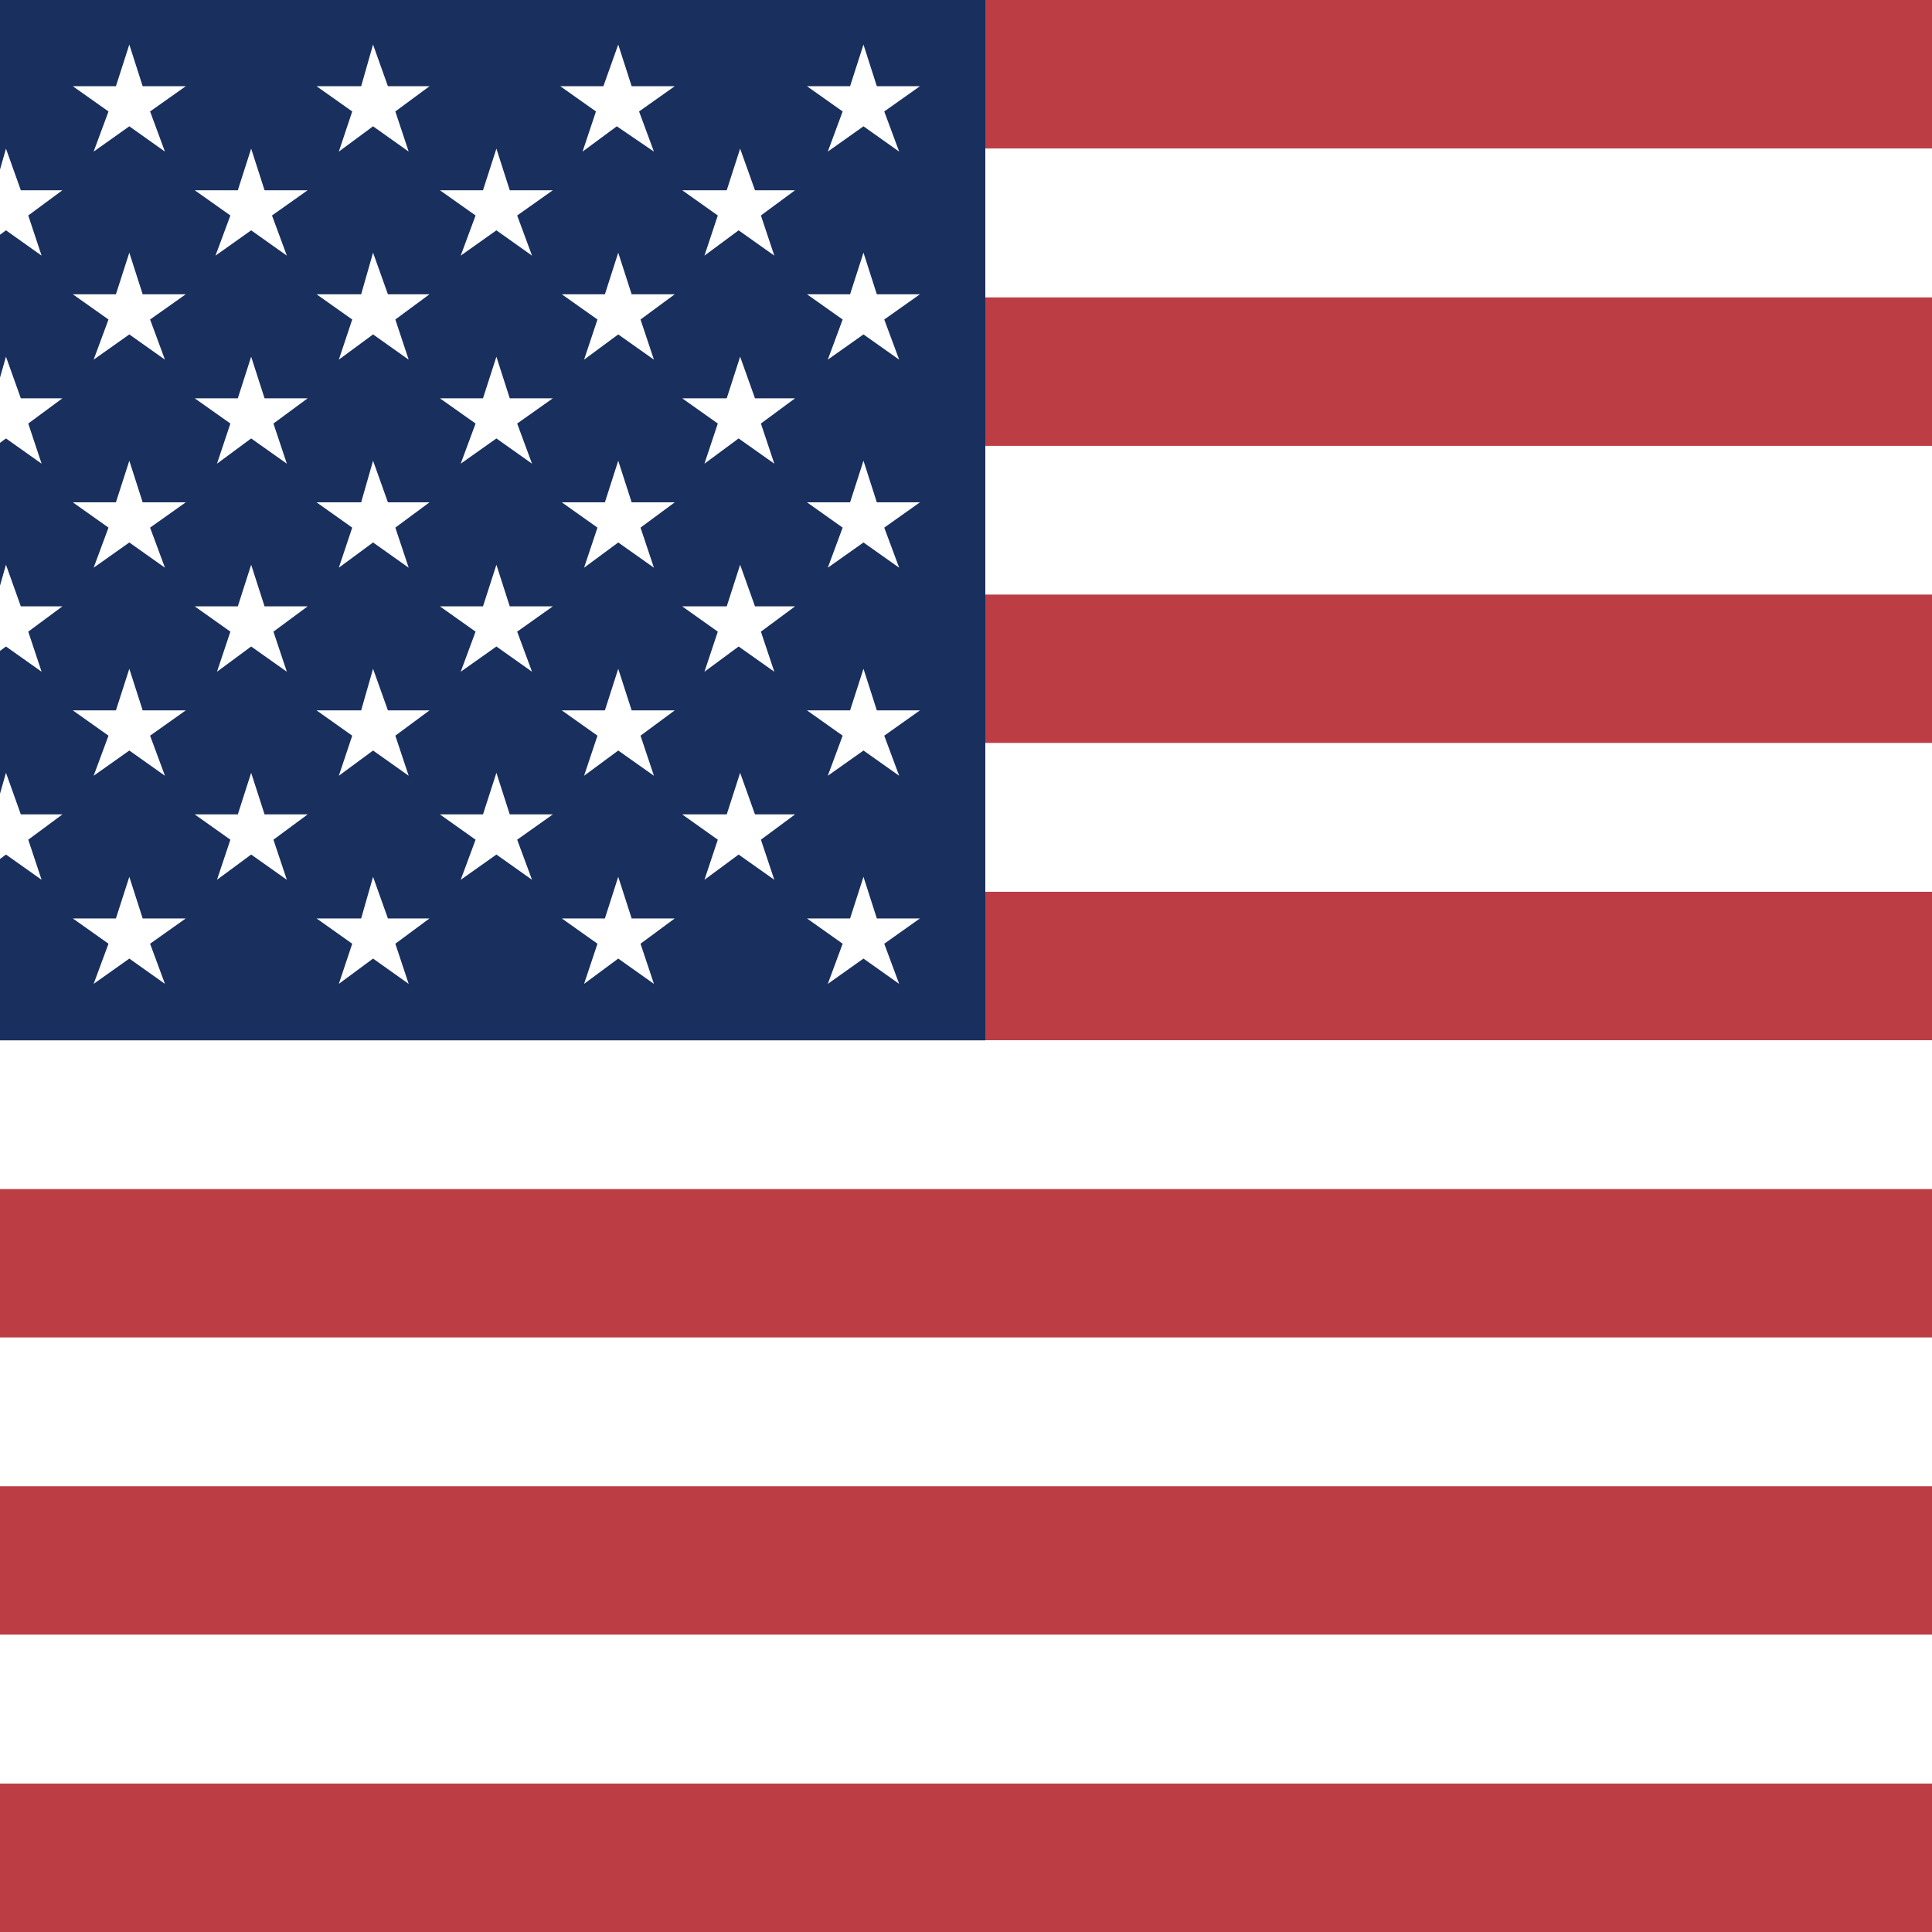
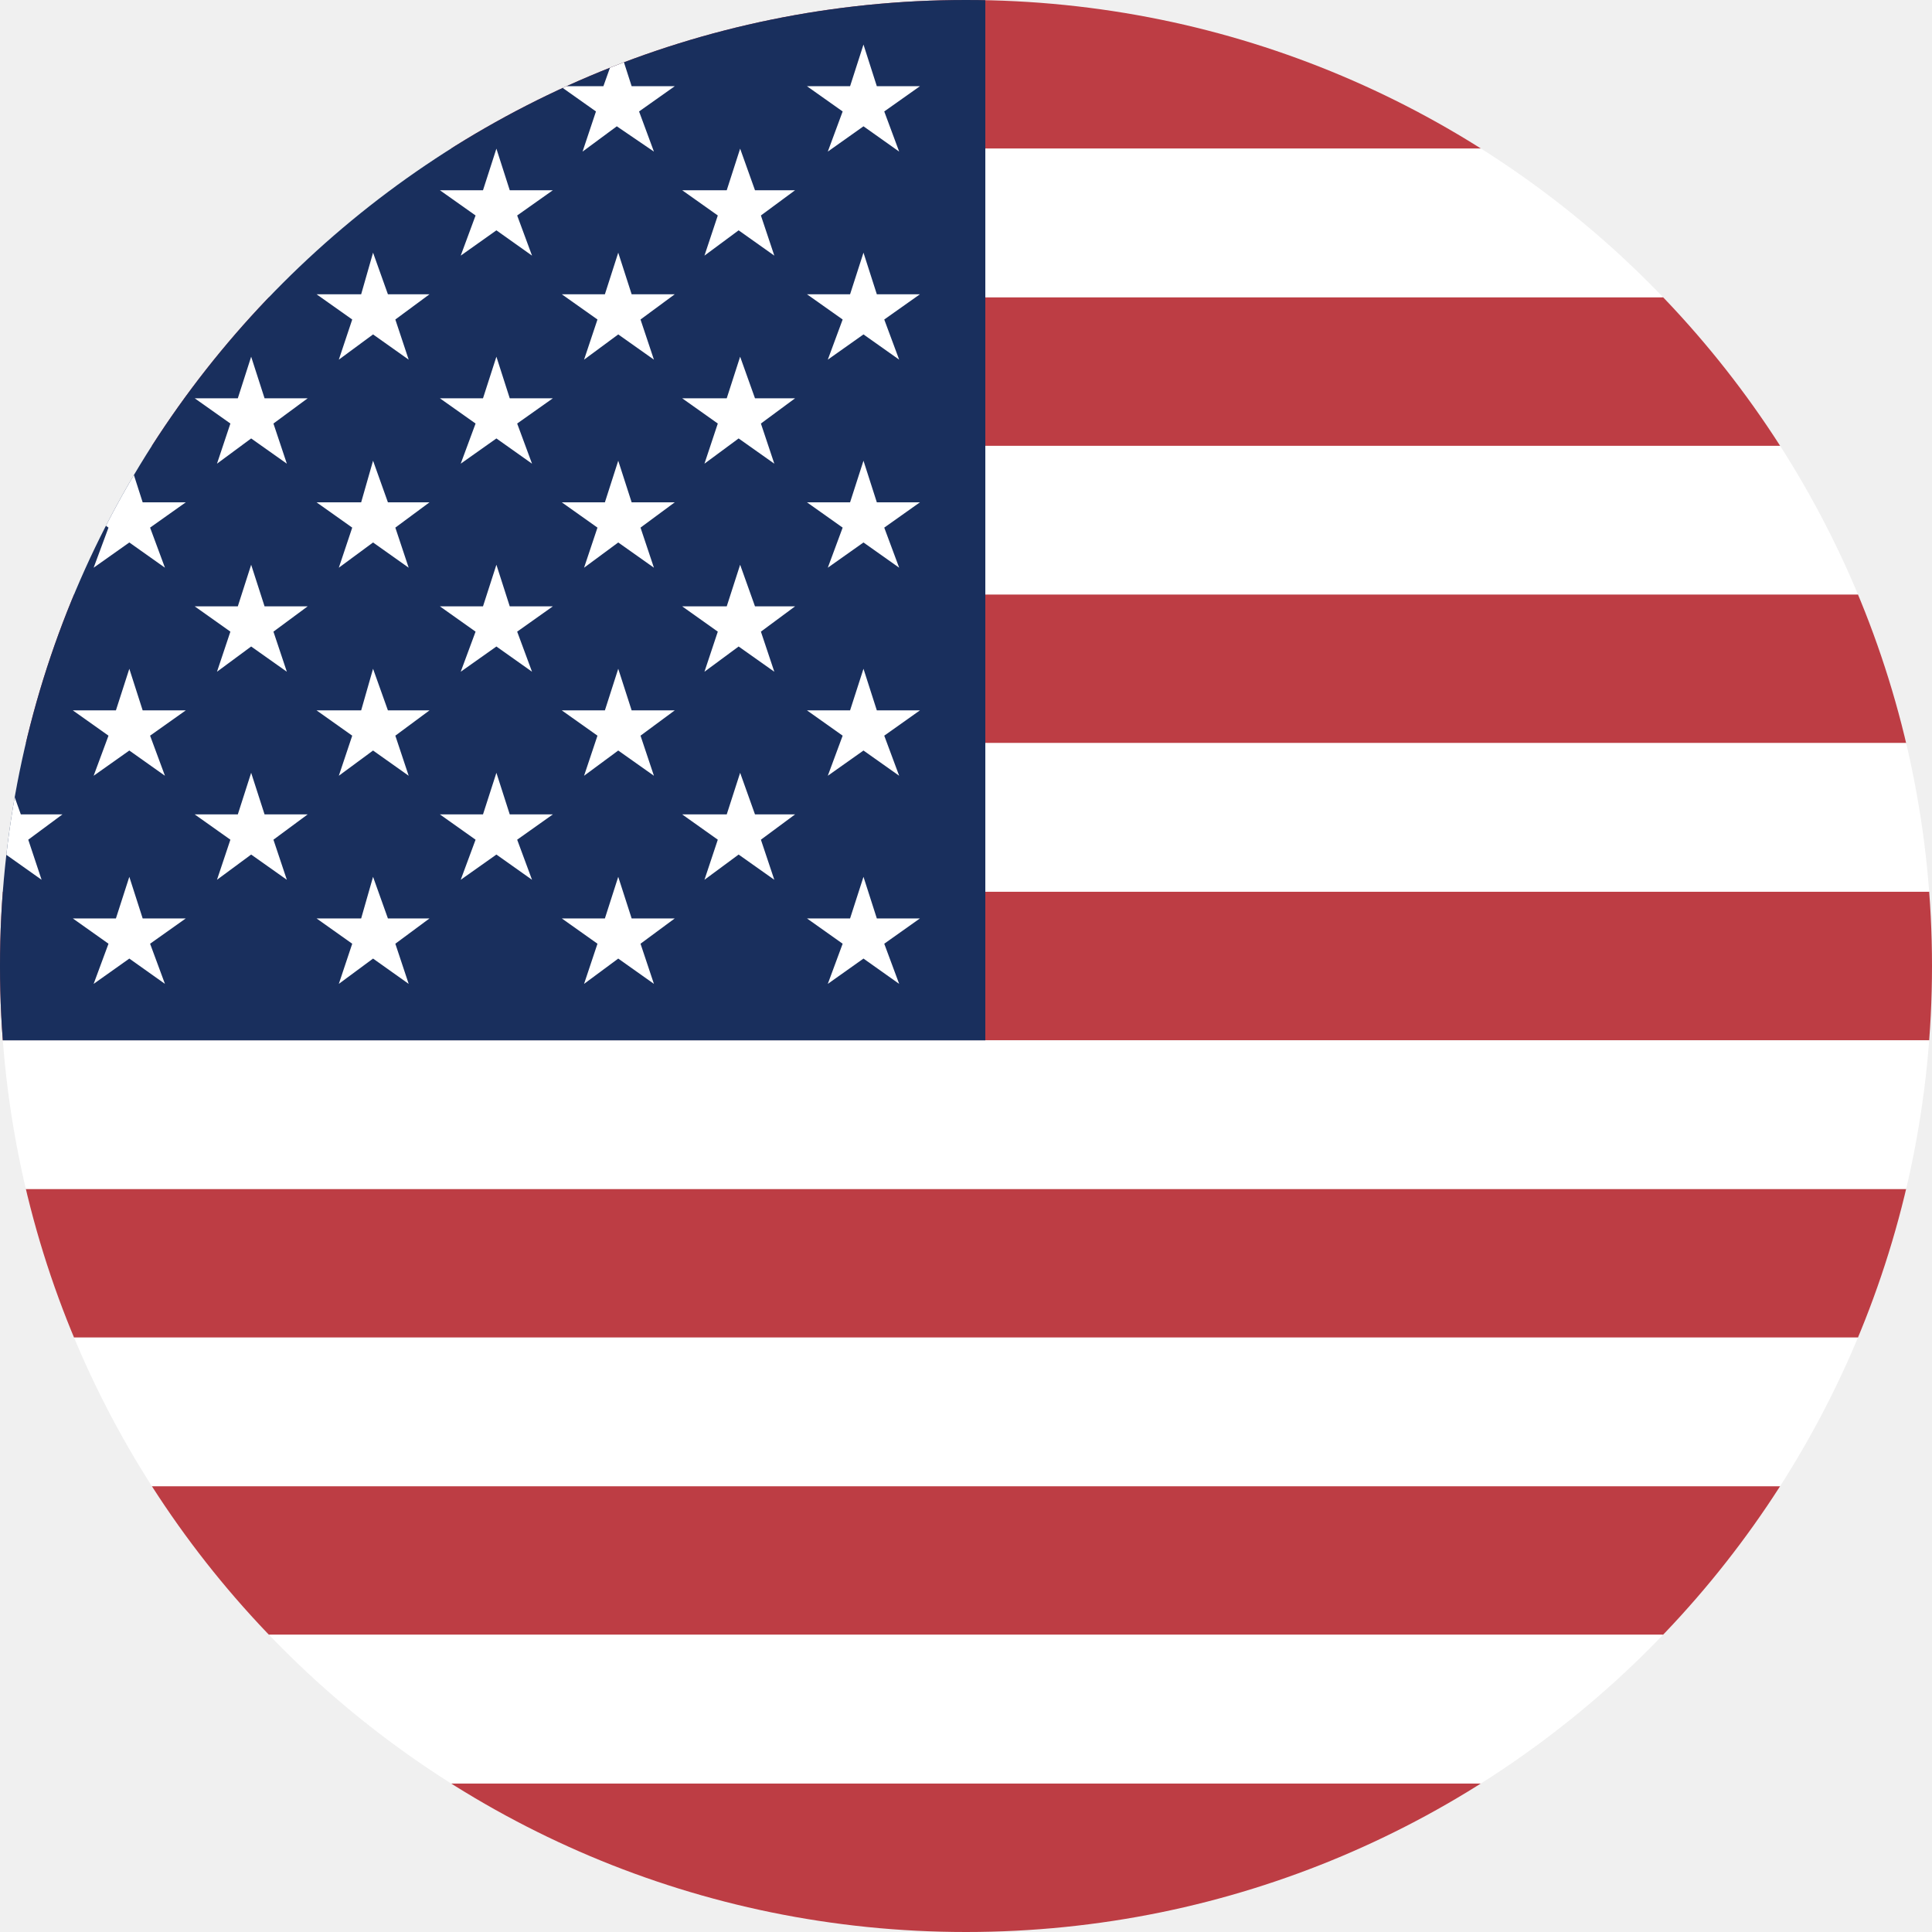
<svg xmlns="http://www.w3.org/2000/svg" width="32" height="32" viewBox="0 0 32 32" fill="none">
  <g clip-path="url(#clip0)">
    <path fill-rule="evenodd" clip-rule="evenodd" d="M-8 0H52.801V2.462H-8V0ZM-8 4.923H52.801V7.385H-8V4.923ZM-8 9.846H52.801V12.308H-8V9.846ZM-8 14.769H52.801V17.231H-8V14.769ZM-8 19.692H52.801V22.154H-8V19.692ZM-8 24.616H52.801V27.077H-8V24.616ZM-8 29.539H52.801V32H-8V29.539Z" fill="#BD3D44" />
    <path fill-rule="evenodd" clip-rule="evenodd" d="M-8 2.462H52.801V4.923H-8V2.462ZM-8 7.385H52.801V9.846H-8V7.385ZM-8 12.308H52.801V14.769H-8V12.308ZM-8 17.231H52.801V19.692H-8V17.231ZM-8 22.154H52.801V24.616H-8V22.154ZM-8 27.077H52.801V29.539H-8V27.077Z" fill="white" />
    <path fill-rule="evenodd" clip-rule="evenodd" d="M-8 0H16.32V17.231H-8V0Z" fill="#192F5D" />
    <path fill-rule="evenodd" clip-rule="evenodd" d="M-5.982 0.738L-5.735 1.428H-5.046L-5.612 1.846L-5.391 2.511L-5.982 2.092L-6.523 2.511L-6.302 1.846L-6.892 1.428H-6.154L-5.982 0.738ZM-1.92 0.738L-1.698 1.428H-0.985L-1.575 1.846L-1.329 2.511L-1.92 2.092L-2.511 2.511L-2.265 1.846L-2.855 1.428H-2.141L-1.92 0.738ZM2.142 0.738L2.363 1.428H3.077L2.486 1.846L2.732 2.511L2.142 2.092L1.551 2.511L1.797 1.846L1.206 1.428H1.92L2.142 0.738ZM6.179 0.738L6.425 1.428H7.114L6.548 1.846L6.769 2.511L6.179 2.092L5.612 2.511L5.834 1.846L5.243 1.428H5.982L6.179 0.738ZM10.24 0.738L10.462 1.428H11.176L10.585 1.846L10.831 2.511L10.216 2.092L9.649 2.511L9.871 1.846L9.28 1.428H9.994L10.24 0.738ZM14.302 0.738L14.523 1.428H15.237L14.646 1.846L14.893 2.511L14.302 2.092L13.711 2.511L13.957 1.846L13.366 1.428H14.08L14.302 0.738ZM-3.938 2.462L-3.717 3.151H-3.003L-3.594 3.569L-3.348 4.234L-3.938 3.815L-4.529 4.234L-4.283 3.569L-4.874 3.151H-4.16L-3.938 2.462ZM0.099 2.462L0.345 3.151H1.034L0.468 3.569L0.689 4.234L0.099 3.815L-0.468 4.234L-0.246 3.569L-0.837 3.151H-0.098L0.099 2.462ZM4.16 2.462L4.382 3.151H5.096L4.505 3.569L4.751 4.234L4.16 3.815L3.569 4.234L3.816 3.569L3.225 3.151H3.939L4.16 2.462ZM8.222 2.462L8.443 3.151H9.157L8.566 3.569L8.812 4.234L8.222 3.815L7.631 4.234L7.877 3.569L7.286 3.151H8L8.222 2.462ZM12.259 2.462L12.505 3.151H13.169L12.603 3.569L12.825 4.234L12.234 3.815L11.668 4.234L11.889 3.569L11.299 3.151H12.037L12.259 2.462ZM-5.957 4.185L-5.76 4.874H-5.022L-5.612 5.292L-5.391 5.957L-5.982 5.539L-6.523 5.957L-6.302 5.292L-6.892 4.874H-6.154L-5.957 4.185ZM-1.92 4.185L-1.698 4.874H-0.985L-1.551 5.292L-1.329 5.957L-1.92 5.539L-2.486 5.957L-2.265 5.292L-2.855 4.874H-2.141L-1.92 4.185ZM2.142 4.185L2.363 4.874H3.077L2.486 5.292L2.732 5.957L2.142 5.539L1.551 5.957L1.797 5.292L1.206 4.874H1.92L2.142 4.185ZM6.179 4.185L6.425 4.874H7.114L6.548 5.292L6.769 5.957L6.179 5.539L5.612 5.957L5.834 5.292L5.243 4.874H5.982L6.179 4.185ZM10.24 4.185L10.462 4.874H11.176L10.609 5.292L10.831 5.957L10.24 5.539L9.674 5.957L9.896 5.292L9.305 4.874H10.019L10.24 4.185ZM14.302 4.185L14.523 4.874H15.237L14.646 5.292L14.893 5.957L14.302 5.539L13.711 5.957L13.957 5.292L13.366 4.874H14.08L14.302 4.185ZM-3.938 5.908L-3.717 6.597H-3.003L-3.594 7.015L-3.348 7.68L-3.938 7.262L-4.529 7.68L-4.283 7.015L-4.874 6.597H-4.16L-3.938 5.908ZM0.099 5.908L0.345 6.597H1.034L0.468 7.015L0.689 7.68L0.099 7.262L-0.468 7.68L-0.246 7.015L-0.837 6.597H-0.098L0.099 5.908ZM4.16 5.908L4.382 6.597H5.096L4.529 7.015L4.751 7.68L4.16 7.262L3.594 7.68L3.816 7.015L3.225 6.597H3.939L4.16 5.908ZM8.222 5.908L8.443 6.597H9.157L8.566 7.015L8.812 7.68L8.222 7.262L7.631 7.68L7.877 7.015L7.286 6.597H8L8.222 5.908ZM12.259 5.908L12.505 6.597H13.169L12.603 7.015L12.825 7.68L12.234 7.262L11.668 7.68L11.889 7.015L11.299 6.597H12.037L12.259 5.908ZM-5.957 7.631L-5.76 8.32H-5.022L-5.612 8.739L-5.391 9.403L-5.982 8.985L-6.523 9.403L-6.302 8.739L-6.892 8.32H-6.154L-5.957 7.631ZM-1.92 7.631L-1.698 8.32H-0.985L-1.551 8.739L-1.329 9.403L-1.92 8.985L-2.486 9.403L-2.265 8.739L-2.855 8.32H-2.141L-1.92 7.631ZM2.142 7.631L2.363 8.32H3.077L2.486 8.739L2.732 9.403L2.142 8.985L1.551 9.403L1.797 8.739L1.206 8.32H1.92L2.142 7.631ZM6.179 7.631L6.425 8.32H7.114L6.548 8.739L6.769 9.403L6.179 8.985L5.612 9.403L5.834 8.739L5.243 8.32H5.982L6.179 7.631ZM10.24 7.631L10.462 8.32H11.176L10.609 8.739L10.831 9.403L10.24 8.985L9.674 9.403L9.896 8.739L9.305 8.32H10.019L10.24 7.631ZM14.302 7.631L14.523 8.32H15.237L14.646 8.739L14.893 9.403L14.302 8.985L13.711 9.403L13.957 8.739L13.366 8.32H14.08L14.302 7.631ZM-3.938 9.354L-3.717 10.043H-3.003L-3.594 10.462L-3.348 11.126L-3.938 10.708L-4.529 11.126L-4.283 10.462L-4.874 10.043H-4.16L-3.938 9.354ZM0.099 9.354L0.345 10.043H1.034L0.468 10.462L0.689 11.126L0.099 10.708L-0.468 11.126L-0.246 10.462L-0.837 10.043H-0.098L0.099 9.354ZM4.16 9.354L4.382 10.043H5.096L4.529 10.462L4.751 11.126L4.16 10.708L3.594 11.126L3.816 10.462L3.225 10.043H3.939L4.16 9.354ZM8.222 9.354L8.443 10.043H9.157L8.566 10.462L8.812 11.126L8.222 10.708L7.631 11.126L7.877 10.462L7.286 10.043H8L8.222 9.354ZM12.259 9.354L12.505 10.043H13.169L12.603 10.462L12.825 11.126L12.234 10.708L11.668 11.126L11.889 10.462L11.299 10.043H12.037L12.259 9.354ZM-5.957 11.077L-5.76 11.766H-5.022L-5.612 12.185L-5.391 12.849L-5.982 12.431L-6.523 12.849L-6.302 12.185L-6.892 11.766H-6.154L-5.957 11.077ZM-1.92 11.077L-1.698 11.766H-0.985L-1.551 12.185L-1.329 12.849L-1.92 12.431L-2.486 12.849L-2.265 12.185L-2.855 11.766H-2.141L-1.92 11.077ZM2.142 11.077L2.363 11.766H3.077L2.486 12.185L2.732 12.849L2.142 12.431L1.551 12.849L1.797 12.185L1.206 11.766H1.92L2.142 11.077ZM6.179 11.077L6.425 11.766H7.114L6.548 12.185L6.769 12.849L6.179 12.431L5.612 12.849L5.834 12.185L5.243 11.766H5.982L6.179 11.077ZM10.24 11.077L10.462 11.766H11.176L10.609 12.185L10.831 12.849L10.24 12.431L9.674 12.849L9.896 12.185L9.305 11.766H10.019L10.24 11.077ZM14.302 11.077L14.523 11.766H15.237L14.646 12.185L14.893 12.849L14.302 12.431L13.711 12.849L13.957 12.185L13.366 11.766H14.08L14.302 11.077ZM-3.938 12.8L-3.717 13.489H-3.003L-3.594 13.908L-3.348 14.572L-3.938 14.154L-4.529 14.572L-4.283 13.908L-4.874 13.489H-4.16L-3.938 12.8ZM0.099 12.8L0.345 13.489H1.034L0.468 13.908L0.689 14.572L0.099 14.154L-0.468 14.572L-0.246 13.908L-0.837 13.489H-0.098L0.099 12.8ZM4.16 12.8L4.382 13.489H5.096L4.529 13.908L4.751 14.572L4.16 14.154L3.594 14.572L3.816 13.908L3.225 13.489H3.939L4.16 12.8ZM8.222 12.8L8.443 13.489H9.157L8.566 13.908L8.812 14.572L8.222 14.154L7.631 14.572L7.877 13.908L7.286 13.489H8L8.222 12.8ZM12.259 12.8L12.505 13.489H13.169L12.603 13.908L12.825 14.572L12.234 14.154L11.668 14.572L11.889 13.908L11.299 13.489H12.037L12.259 12.8ZM-5.957 14.523L-5.76 15.212H-5.022L-5.612 15.631L-5.391 16.296L-5.982 15.877L-6.523 16.296L-6.302 15.631L-6.892 15.212H-6.154L-5.957 14.523ZM-1.92 14.523L-1.698 15.212H-0.985L-1.551 15.631L-1.329 16.296L-1.92 15.877L-2.486 16.296L-2.265 15.631L-2.855 15.212H-2.141L-1.92 14.523ZM2.142 14.523L2.363 15.212H3.077L2.486 15.631L2.732 16.296L2.142 15.877L1.551 16.296L1.797 15.631L1.206 15.212H1.92L2.142 14.523ZM6.179 14.523L6.425 15.212H7.114L6.548 15.631L6.769 16.296L6.179 15.877L5.612 16.296L5.834 15.631L5.243 15.212H5.982L6.179 14.523ZM10.24 14.523L10.462 15.212H11.176L10.609 15.631L10.831 16.296L10.24 15.877L9.674 16.296L9.896 15.631L9.305 15.212H10.019L10.24 14.523ZM14.302 14.523L14.523 15.212H15.237L14.646 15.631L14.893 16.296L14.302 15.877L13.711 16.296L13.957 15.631L13.366 15.212H14.08L14.302 14.523Z" fill="white" />
  </g>
  <defs>
    <clipPath id="clip0">
-       <rect width="32" height="32" fill="white" />
+       <rect width="32" height="32" rx="16" fill="white" />
    </clipPath>
  </defs>
</svg>
